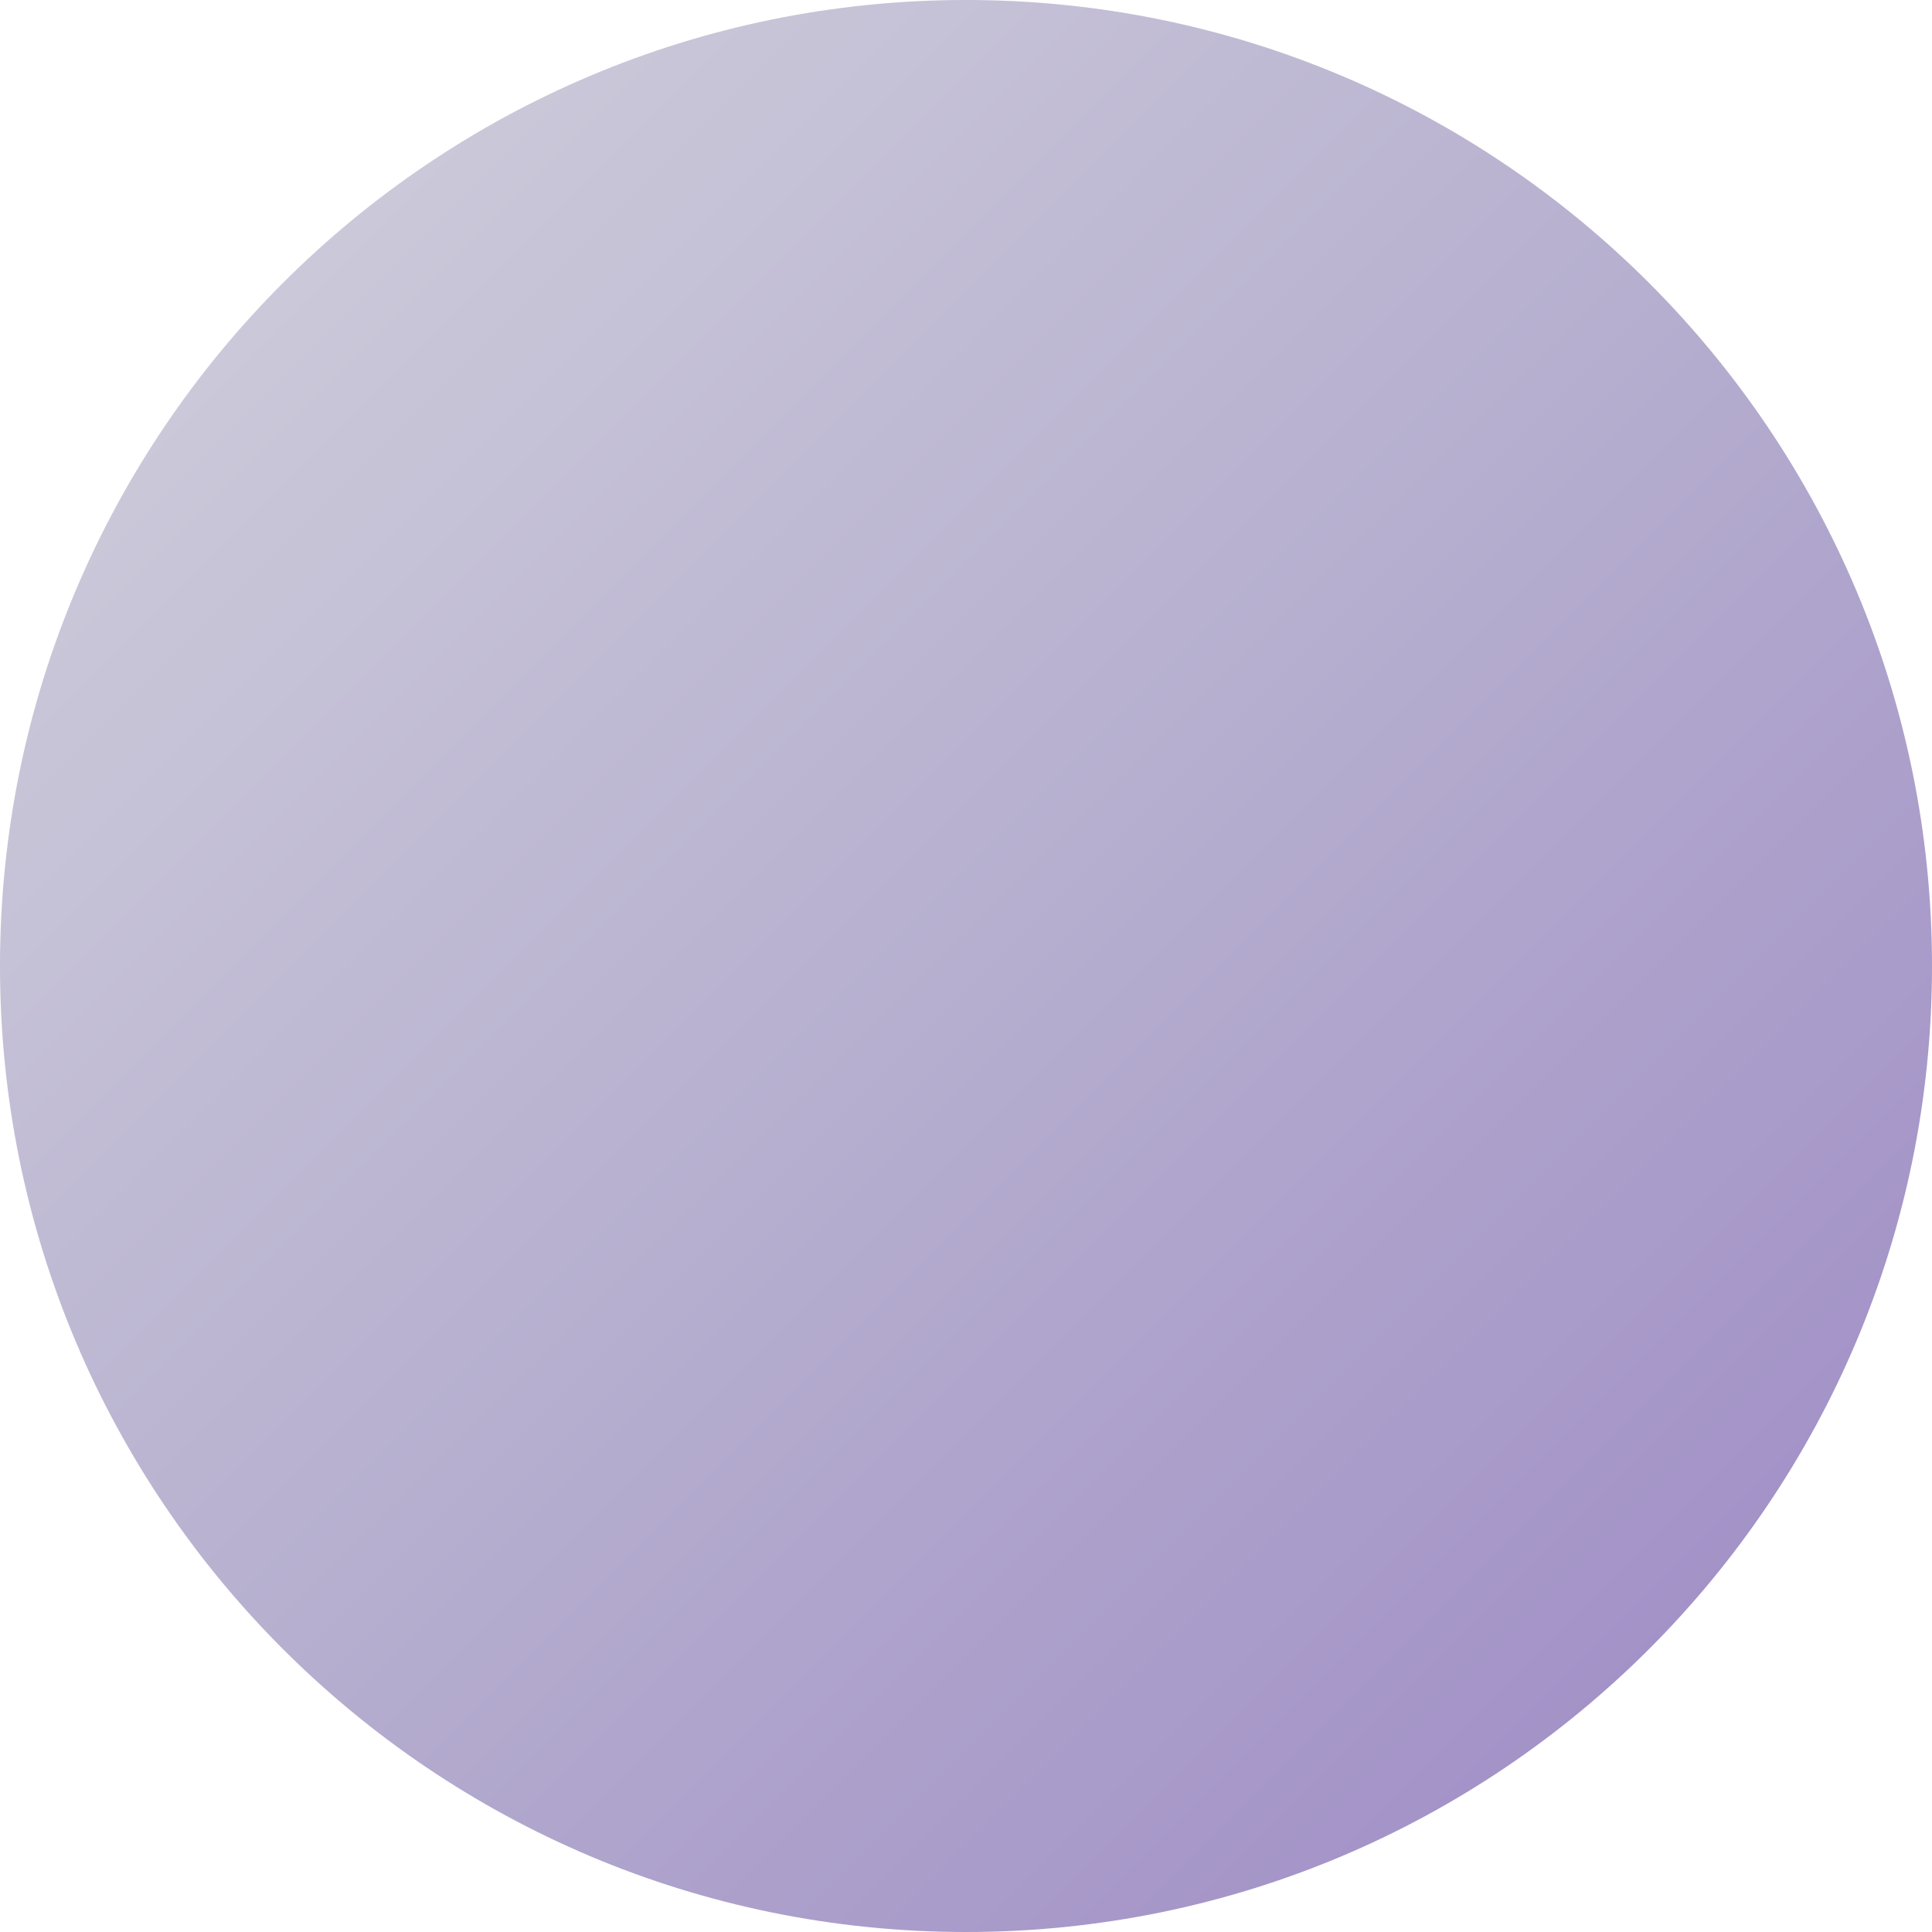
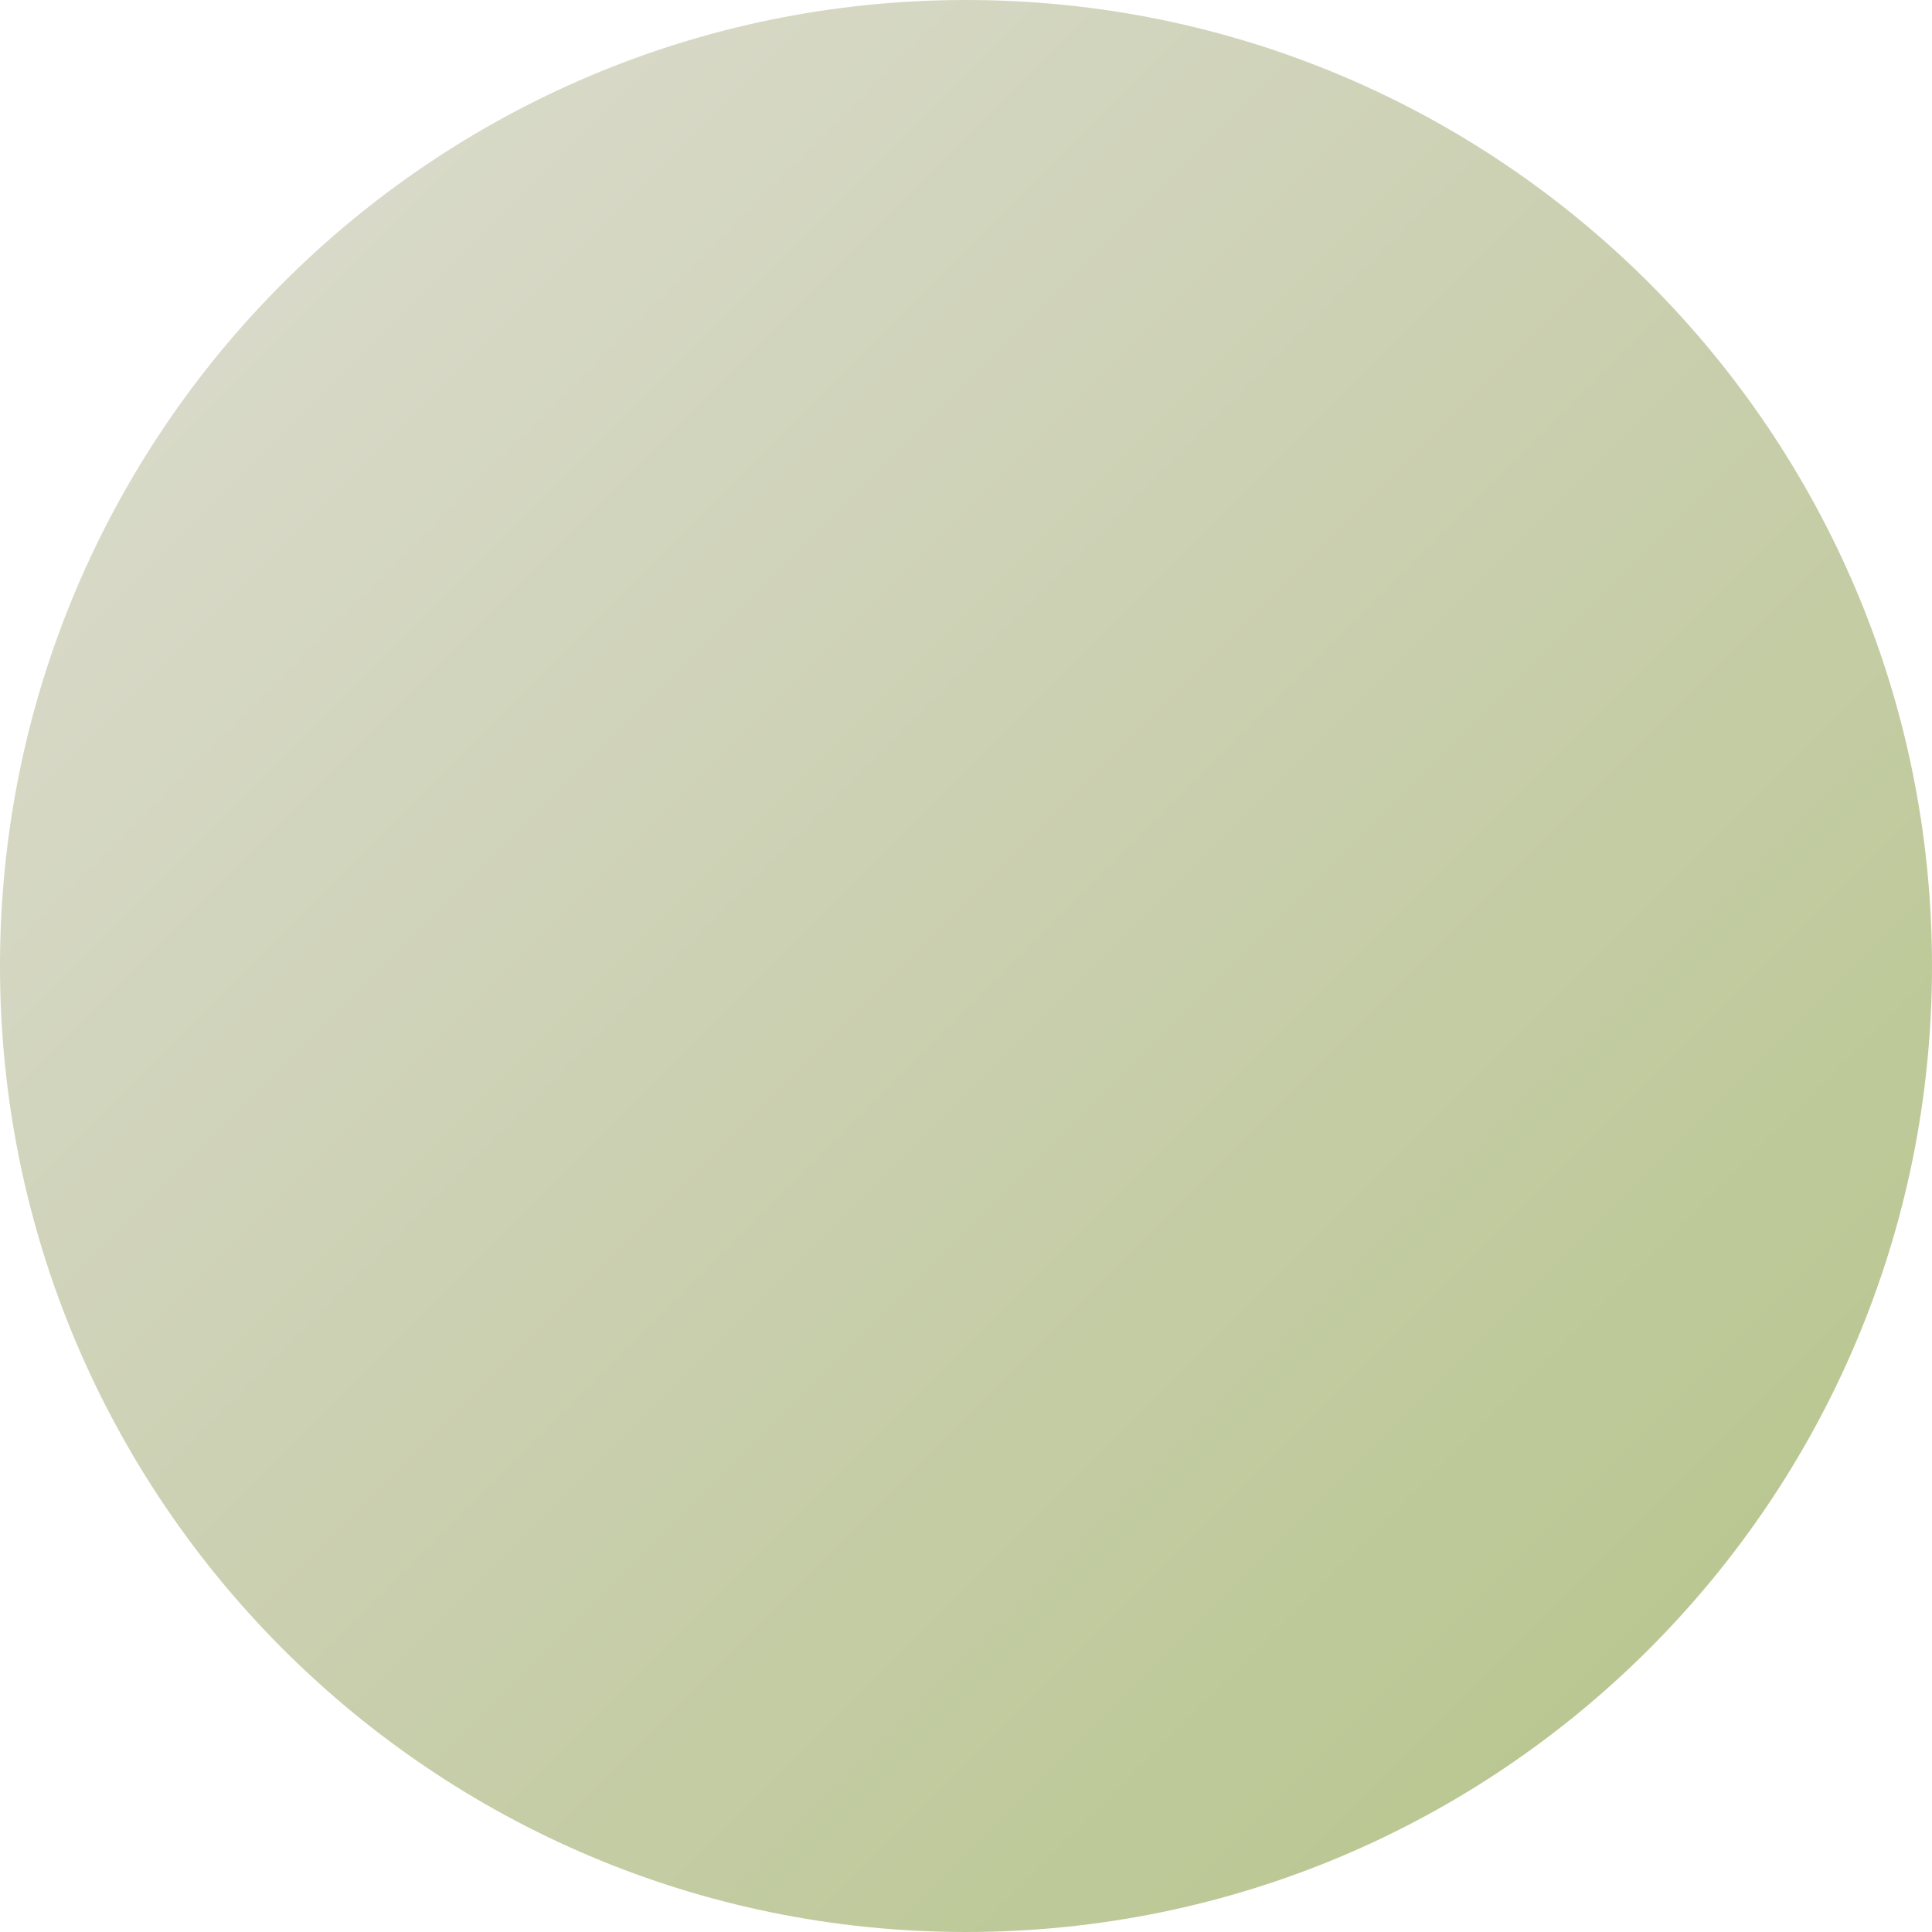
<svg xmlns="http://www.w3.org/2000/svg" width="48" height="48" viewBox="0 0 48 48">
  <defs>
-     <linearGradient id="grad_1751051069" x1="0%" y1="0%" x2="100%" y2="100%">
-       <stop offset="0%" style="stop-color:#d4d3de;stop-opacity:1" />
-       <stop offset="50%" style="stop-color:#b6afcf;stop-opacity:1" />
-       <stop offset="100%" style="stop-color:#9b86c4;stop-opacity:1" />
+     <linearGradient id="grad_1751052615" x1="0%" y1="0%" x2="100%" y2="100%">
+       <stop offset="0%" style="stop-color:#deded3;stop-opacity:1" />
+       <stop offset="50%" style="stop-color:#cacfaf;stop-opacity:1" />
+       <stop offset="100%" style="stop-color:#b3c486;stop-opacity:1" />
    </linearGradient>
-     <linearGradient id="grad_hover_1751051069" x1="0%" y1="0%" x2="100%" y2="100%">
-       <stop offset="0%" style="stop-color:#a2a0ba;stop-opacity:1" />
-       <stop offset="50%" style="stop-color:#887cb4;stop-opacity:1" />
-       <stop offset="100%" style="stop-color:#7455b2;stop-opacity:1" />
+     <linearGradient id="grad_hover_1751052615" x1="0%" y1="0%" x2="100%" y2="100%">
+       <stop offset="0%" style="stop-color:#babaa0;stop-opacity:1" />
+       <stop offset="50%" style="stop-color:#acb47c;stop-opacity:1" />
+       <stop offset="100%" style="stop-color:#99b255;stop-opacity:1" />
    </linearGradient>
-     <linearGradient id="grad_active_1751051069" x1="0%" y1="0%" x2="100%" y2="100%">
-       <stop offset="0%" style="stop-color:#656290;stop-opacity:1" />
-       <stop offset="50%" style="stop-color:#56478d;stop-opacity:1" />
-       <stop offset="100%" style="stop-color:#4e3285;stop-opacity:1" />
+     <linearGradient id="grad_active_1751052615" x1="0%" y1="0%" x2="100%" y2="100%">
+       <stop offset="0%" style="stop-color:#909062;stop-opacity:1" />
+       <stop offset="50%" style="stop-color:#838d47;stop-opacity:1" />
+       <stop offset="100%" style="stop-color:#6f8532;stop-opacity:1" />
    </linearGradient>
  </defs>
  <style>
    .logo-circle {
-       fill: url(#grad_1751051069);
+       fill: url(#grad_1751052615);
      transition: fill 0.2s ease, transform 0.1s ease;
      cursor: pointer;
    }
    
    .logo-circle:hover {
-       fill: url(#grad_hover_1751051069);
+       fill: url(#grad_hover_1751052615);
    }
    
    .logo-circle:active {
-       fill: url(#grad_active_1751051069);
+       fill: url(#grad_active_1751052615);
      transform: translateY(2px);
    }
  </style>
  <circle cx="24" cy="24" r="24" class="logo-circle" />
</svg>
